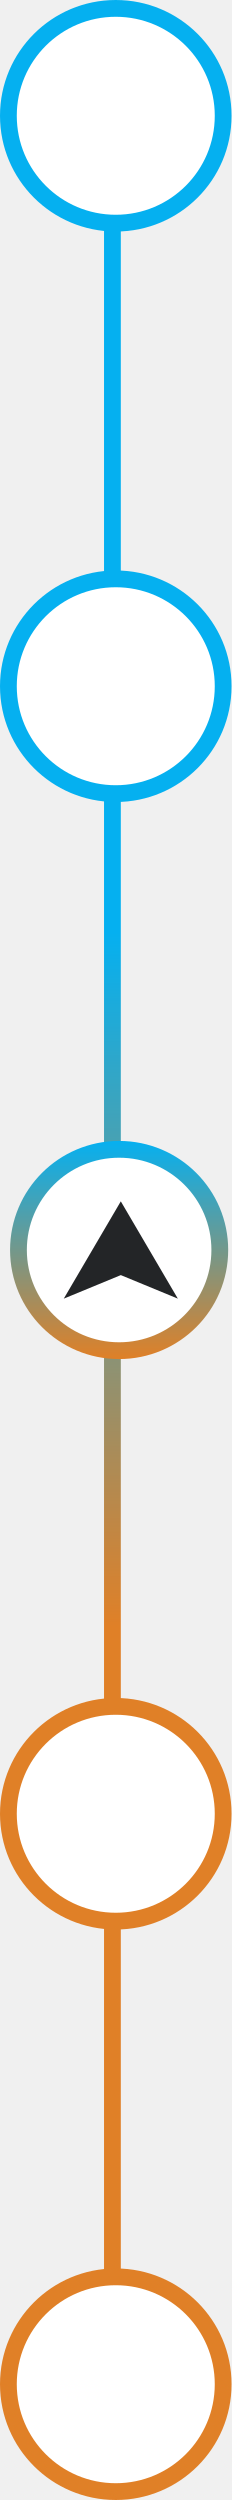
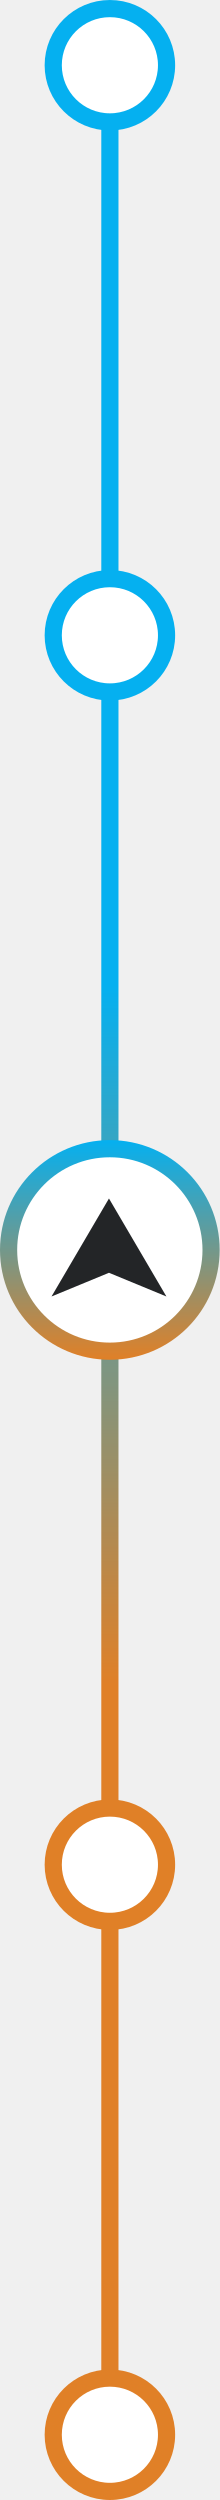
- <svg xmlns="http://www.w3.org/2000/svg" width="69" height="745" viewBox="0 0 69 745" fill="none">
-   <path d="M33.5 706.5L33.5 5.5" stroke="url(#paint0_linear_29_5)" stroke-width="5" />
-   <circle cx="35.5" cy="372.5" r="30" fill="white" stroke="url(#paint1_linear_29_5)" stroke-width="5" />
-   <path d="M36 358L53 387L36 379.982L19 387L36 358Z" fill="#232527" />
-   <circle cx="34.5" cy="204.5" r="32" fill="white" stroke="#05B0F0" stroke-width="5" />
-   <circle cx="34.5" cy="34.5" r="32" fill="white" stroke="#05B0F0" stroke-width="5" />
-   <circle cx="34.5" cy="540.5" r="32" fill="white" stroke="#E08027" stroke-width="5" />
-   <circle cx="34.5" cy="710.5" r="32" fill="white" stroke="#E08027" stroke-width="5" />
+ <svg xmlns="http://www.w3.org/2000/svg" width="64" height="728" viewBox="0 0 64 728" fill="none">
+   <path d="M32 708.855L32 19" stroke="url(#paint0_linear_230_935)" stroke-width="5" />
+   <circle cx="31.983" cy="363.983" r="29.483" fill="white" stroke="url(#paint1_linear_230_935)" stroke-width="5" />
+   <path d="M31.73 349L48.459 377.539L31.73 370.632L15 377.539L31.73 349Z" fill="#232527" />
+   <circle cx="32" cy="185" r="16.5" fill="white" stroke="#05B0F0" stroke-width="5" />
+   <circle cx="32" cy="19" r="16.5" fill="white" stroke="#05B0F0" stroke-width="5" />
+   <circle cx="19" cy="19" r="16.5" transform="matrix(-1 0 0 1 51 524)" fill="white" stroke="#E08027" stroke-width="5" />
+   <circle cx="19" cy="19" r="16.5" transform="matrix(-1 0 0 1 51 690)" fill="white" stroke="#E08027" stroke-width="5" />
  <defs>
-     <linearGradient id="paint0_linear_29_5" x1="36.5" y1="22" x2="36.5" y2="723" gradientUnits="userSpaceOnUse">
+     <linearGradient id="paint0_linear_230_935" x1="35" y1="35.237" x2="35" y2="725.093" gradientUnits="userSpaceOnUse">
      <stop offset="0.365" stop-color="#05B0F0" />
      <stop offset="0.66" stop-color="#E08027" />
    </linearGradient>
-     <linearGradient id="paint1_linear_29_5" x1="35.5" y1="340" x2="35.5" y2="405" gradientUnits="userSpaceOnUse">
+     <linearGradient id="paint1_linear_230_935" x1="31.983" y1="332" x2="31.983" y2="395.967" gradientUnits="userSpaceOnUse">
      <stop stop-color="#05B0F0" />
      <stop offset="1" stop-color="#E08027" />
    </linearGradient>
  </defs>
</svg>
